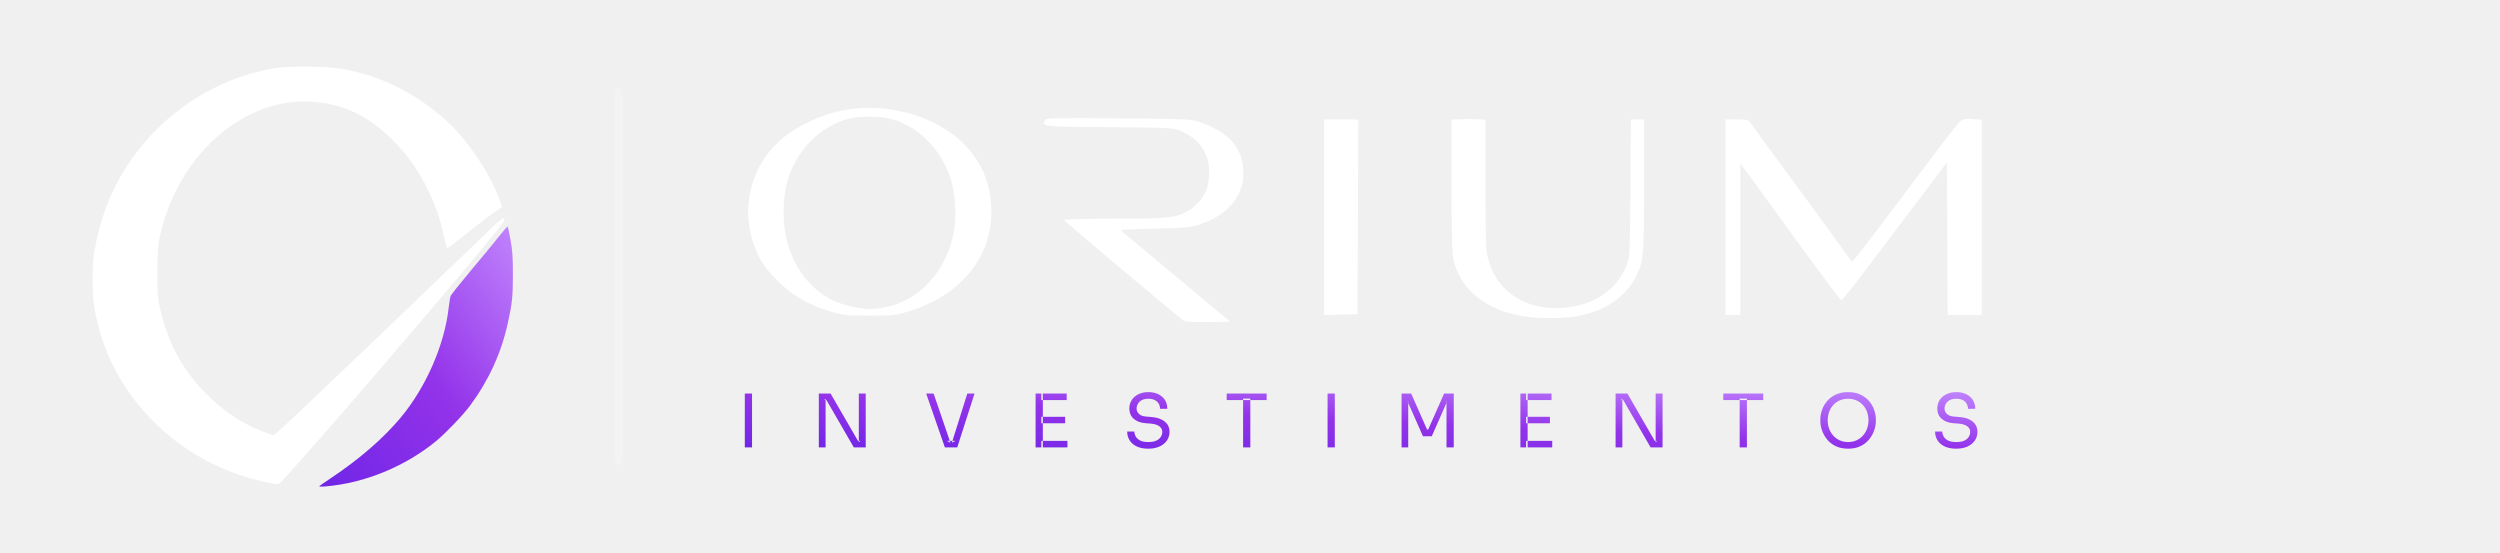
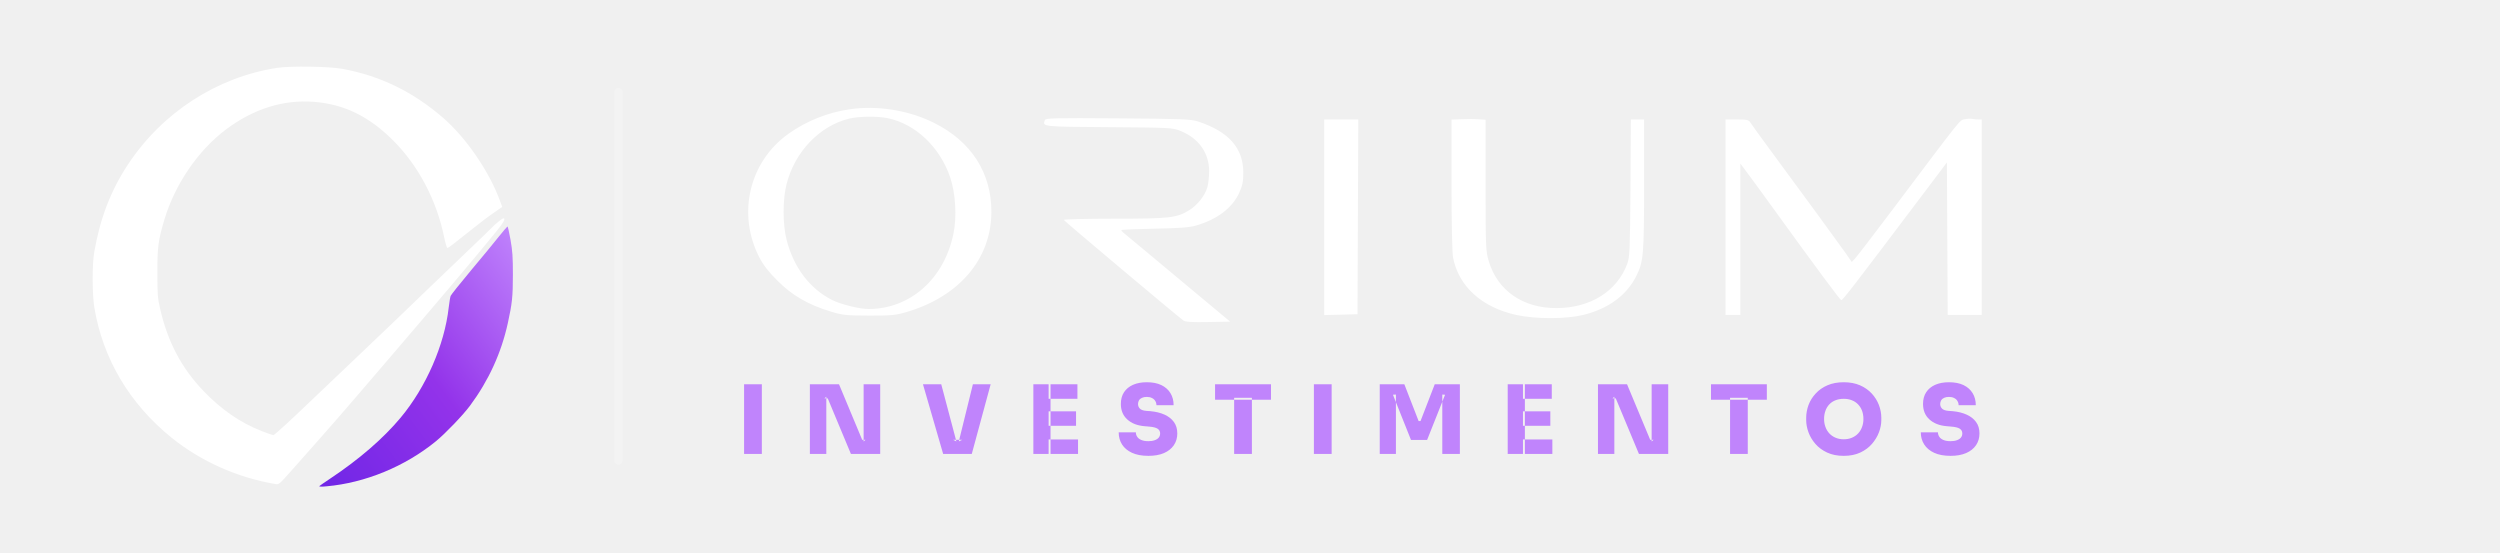
<svg xmlns="http://www.w3.org/2000/svg" viewBox="0 0 380 84" width="380" height="84" fill="none">
  <defs>
    <linearGradient id="oriumPurpleGradientWhite" x1="0%" y1="100%" x2="100%" y2="0%">
      <stop offset="0%" stop-color="#7026e6" />
      <stop offset="50%" stop-color="#9333ea" />
      <stop offset="100%" stop-color="#c084fc" />
    </linearGradient>
  </defs>
  <g id="orium-symbol-white">
    <path d="M 42.16 10.31 C 33.01 11.70 24.66 17.10 19.44 25.02 C 16.83 28.97 15.21 33.20 14.32 38.34 C 14.00 40.20 14.01 44.76 14.34 46.74 C 15.63 54.51 19.66 61.32 26.04 66.50 C 30.51 70.12 36.06 72.60 41.94 73.59 C 42.38 73.67 42.52 73.55 44.40 71.42 C 51.23 63.72 51.44 63.47 57.87 55.97 C 67.37 44.88 72.13 39.26 75.39 35.24 C 76.54 33.83 76.90 33.18 76.52 33.18 C 76.36 33.18 75.17 34.14 74.81 34.55 C 74.68 34.70 73.09 36.24 71.27 37.97 C 69.45 39.70 66.78 42.25 65.34 43.65 C 61.94 46.94 58.55 50.19 54.40 54.13 C 50.52 57.81 49.52 58.76 48.01 60.21 C 44.10 63.96 41.72 66.14 41.55 66.14 C 41.45 66.14 40.66 65.87 39.79 65.53 C 36.53 64.25 33.68 62.30 30.93 59.43 C 27.60 55.97 25.47 51.93 24.33 46.89 C 23.96 45.26 23.93 44.82 23.92 41.50 C 23.91 37.60 24.05 36.50 25.00 33.34 C 26.60 28.01 30.10 22.88 34.32 19.70 C 38.52 16.54 43.04 15.12 47.72 15.48 C 52.33 15.84 56.10 17.69 59.80 21.39 C 63.59 25.19 66.35 30.42 67.49 35.95 C 67.70 36.98 67.92 37.71 68.02 37.69 C 68.21 37.64 68.84 37.17 71.42 35.10 C 73.33 33.57 74.01 33.06 75.53 32.01 L 76.34 31.45 76.02 30.59 C 74.41 26.13 70.88 20.97 67.34 17.90 C 62.77 13.94 57.76 11.51 52.01 10.46 C 50.00 10.09 44.19 10.01 42.16 10.31" fill="#FFFFFF" fill-rule="evenodd" />
    <path d="M 75.81 35.98 C 75.14 36.83 73.24 39.14 71.60 41.09 C 69.96 43.05 68.57 44.80 68.50 44.97 C 68.43 45.13 68.30 45.95 68.20 46.77 C 67.56 52.43 64.76 58.85 60.91 63.47 C 58.26 66.65 54.58 69.83 50.17 72.76 C 49.36 73.30 48.63 73.80 48.55 73.88 C 48.45 73.98 48.82 74.00 49.63 73.92 C 55.50 73.40 61.58 70.90 66.26 67.07 C 67.71 65.88 70.41 63.07 71.46 61.64 C 74.27 57.85 76.19 53.66 77.18 49.16 C 77.85 46.12 77.96 45.09 77.96 41.73 C 77.96 39.01 77.90 38.17 77.60 36.45 C 77.40 35.33 77.19 34.42 77.14 34.42 C 77.09 34.43 76.49 35.13 75.81 35.98" fill="url(#oriumPurpleGradientWhite)" fill-rule="evenodd" />
  </g>
  <line x1="94" y1="14" x2="94" y2="70" stroke="rgba(255,255,255,0.22)" stroke-width="1.25" stroke-linecap="round" />
  <path d="M 129.15 16.61 C 125.80 17.10 122.62 18.37 119.87 20.32 C 113.87 24.57 112.00 32.54 115.44 39.16 C 116.03 40.30 116.85 41.35 118.21 42.70 C 120.42 44.91 122.84 46.31 126.22 47.34 C 128.06 47.90 128.56 47.96 132.06 47.97 C 135.40 47.98 136.11 47.92 137.66 47.47 C 145.76 45.13 150.66 39.40 150.69 32.24 C 150.72 26.29 147.63 21.48 141.96 18.67 C 138.10 16.75 133.38 15.99 129.15 16.61 M 129.08 18.03 C 124.59 19.12 120.81 23.06 119.56 27.98 C 118.96 30.31 118.96 34.06 119.55 36.40 C 120.62 40.64 123.07 43.88 126.50 45.61 C 127.84 46.28 130.65 46.97 132.04 46.97 C 138.36 46.95 143.51 42.39 144.92 35.54 C 145.46 32.96 145.25 29.41 144.43 26.97 C 142.88 22.36 139.15 18.83 134.92 17.96 C 133.36 17.64 130.57 17.67 129.08 18.03 M 158.82 18.26 C 158.43 19.27 158.38 19.26 168.57 19.33 C 177.97 19.40 178.23 19.41 179.46 19.91 C 182.20 21.02 183.78 23.24 183.79 26.00 C 183.79 26.82 183.67 27.93 183.52 28.45 C 183.17 29.72 182.01 31.18 180.78 31.94 C 178.84 33.13 177.82 33.24 169.36 33.24 C 165.10 33.24 161.65 33.33 161.70 33.43 C 161.76 33.60 178.94 48.04 179.88 48.72 C 180.17 48.93 181.18 49.00 183.63 48.95 L 186.98 48.89 183.47 45.96 C 181.53 44.35 177.95 41.36 175.51 39.32 C 173.07 37.28 170.93 35.49 170.75 35.36 C 170.58 35.22 170.44 35.05 170.44 34.98 C 170.44 34.91 172.69 34.81 175.45 34.76 C 179.24 34.69 180.77 34.58 181.77 34.29 C 185.00 33.36 187.30 31.62 188.36 29.31 C 188.86 28.21 188.98 27.63 188.98 26.23 C 188.98 22.51 186.77 20.01 182.14 18.48 C 181.03 18.11 179.79 18.06 169.93 17.99 C 160.14 17.92 158.94 17.95 158.82 18.26 M 201.28 33.03 L 201.28 47.89 203.81 47.83 L 206.34 47.76 206.40 32.96 L 206.46 18.16 203.87 18.16 L 201.28 18.16 201.28 33.03 M 222.15 18.12 L 220.63 18.18 220.63 28.05 C 220.63 33.81 220.73 38.41 220.86 39.12 C 221.70 43.52 225.23 46.73 230.51 47.88 C 233.39 48.51 238.03 48.51 240.61 47.88 C 244.46 46.95 247.28 44.87 248.74 41.91 C 249.81 39.75 249.90 38.70 249.90 28.02 L 249.90 18.16 248.90 18.16 L 247.89 18.16 247.83 28.57 C 247.76 38.09 247.72 39.08 247.34 40.11 C 245.78 44.28 241.74 46.81 236.62 46.83 C 231.49 46.86 227.61 44.17 226.28 39.66 C 225.84 38.17 225.81 37.56 225.81 28.14 L 225.81 18.20 224.74 18.13 C 224.15 18.08 222.99 18.08 222.15 18.12 M 298.61 18.13 C 297.85 18.29 298.35 17.66 287.73 31.78 C 284.84 35.62 282.25 39.00 281.97 39.29 L 281.47 39.82 280.39 38.27 C 279.32 36.75 274.49 30.15 269.14 22.89 C 267.63 20.85 266.26 18.95 266.09 18.67 C 265.80 18.21 265.59 18.16 264.02 18.16 L 262.28 18.16 262.28 33.02 L 262.28 47.87 263.40 47.87 L 264.53 47.87 264.53 36.36 L 264.53 24.85 265.60 26.29 C 266.20 27.08 268.00 29.55 269.61 31.78 C 276.08 40.73 279.71 45.62 279.87 45.62 C 280.11 45.62 281.53 43.78 292.75 28.91 L 295.93 24.69 295.99 36.28 L 296.05 47.87 298.63 47.87 L 301.22 47.87 301.22 33.02 L 301.22 18.16 300.71 18.16 C 300.44 18.16 300.01 18.12 299.76 18.07 C 299.51 18.02 298.99 18.05 298.61 18.13" fill="#FFFFFF" fill-rule="evenodd" />
-   <path d="M114.31 68L113.21 68L113.21 59.82L114.31 59.82 M125.49 68L124.46 68L124.46 59.82L126.25 59.82L130.41 67.01L130.77 67.01L130.54 67.22L130.54 59.82L131.59 59.82L131.59 68L129.78 68L125.62 60.81L125.27 60.81L125.49 60.61 M145.50 68L143.62 68L140.78 59.82L141.91 59.82L144.46 67.28L143.92 67.01L145.26 67.01L144.69 67.28L147.03 59.82L148.13 59.82 M158.51 68L157.41 68L157.41 59.82L158.51 59.82L158.51 68M162.25 68L158.28 68L158.28 67.01L162.25 67.01L162.25 68M161.90 64.34L158.28 64.34L158.28 63.35L161.90 63.35L161.90 64.34M162.14 60.81L158.28 60.81L158.28 59.82L162.14 59.82 M174.54 68.20Q173.52 68.20 172.80 67.87Q172.09 67.53 171.71 66.94Q171.33 66.34 171.33 65.59L172.42 65.59Q172.42 65.96 172.62 66.33Q172.82 66.70 173.28 66.95Q173.74 67.19 174.54 67.19Q175.28 67.19 175.75 66.98Q176.22 66.76 176.44 66.40Q176.67 66.05 176.67 65.64Q176.67 65.13 176.23 64.80Q175.79 64.47 174.95 64.39L174.05 64.32Q172.96 64.23 172.31 63.64Q171.66 63.06 171.66 62.11Q171.66 61.36 172.03 60.80Q172.39 60.24 173.04 59.92Q173.69 59.60 174.55 59.60Q175.40 59.60 176.05 59.91Q176.70 60.23 177.07 60.79Q177.43 61.36 177.43 62.14L176.33 62.14Q176.33 61.75 176.15 61.40Q175.96 61.06 175.57 60.83Q175.18 60.61 174.55 60.61Q173.95 60.61 173.55 60.82Q173.15 61.03 172.96 61.38Q172.76 61.72 172.76 62.11Q172.76 62.56 173.11 62.90Q173.45 63.25 174.14 63.31L175.04 63.39Q175.88 63.45 176.49 63.74Q177.10 64.02 177.44 64.50Q177.77 64.98 177.77 65.64Q177.77 66.39 177.36 66.97Q176.96 67.55 176.23 67.88Q175.50 68.20 174.54 68.20 M190.05 68L188.95 68L188.95 60.59L190.05 60.59L190.05 68M192.53 60.81L186.46 60.81L186.46 59.82L192.53 59.82 M202.89 68L201.79 68L201.79 59.82L202.89 59.82 M214.05 68L213.04 68L213.04 59.82L214.50 59.82L216.91 65.28L217.09 65.28L219.50 59.82L220.97 59.82L220.97 68L219.87 68L219.87 61.02L219.95 61.04L217.63 66.31L216.29 66.31L213.96 61.04L214.05 61.02 M232.20 68L231.10 68L231.10 59.82L232.20 59.82L232.20 68M235.94 68L231.97 68L231.97 67.01L235.94 67.01L235.94 68M235.59 64.34L231.97 64.34L231.97 63.35L235.59 63.35L235.59 64.34M235.83 60.81L231.97 60.81L231.97 59.82L235.83 59.82 M246.60 68L245.57 68L245.57 59.82L247.37 59.82L251.52 67.01L251.88 67.01L251.66 67.22L251.66 59.82L252.71 59.82L252.71 68L250.89 68L246.74 60.81L246.38 60.81L246.60 60.61 M265.53 68L264.43 68L264.43 60.59L265.53 60.59L265.53 68M268.01 60.81L261.94 60.81L261.94 59.82L268.01 59.82 M280.91 68.20Q279.81 68.20 279.02 67.81Q278.22 67.42 277.71 66.78Q277.19 66.14 276.94 65.41Q276.69 64.68 276.69 64.01L276.69 63.77Q276.69 63.04 276.95 62.30Q277.20 61.56 277.73 60.95Q278.26 60.34 279.05 59.97Q279.83 59.60 280.91 59.60Q281.99 59.60 282.77 59.97Q283.56 60.34 284.09 60.95Q284.62 61.56 284.87 62.30Q285.13 63.04 285.13 63.77L285.13 64.01Q285.13 64.68 284.88 65.41Q284.63 66.14 284.11 66.78Q283.60 67.42 282.80 67.81Q282.01 68.20 280.91 68.20M280.91 67.19Q281.63 67.19 282.20 66.92Q282.78 66.66 283.18 66.19Q283.59 65.73 283.80 65.14Q284.01 64.55 284.01 63.90Q284.01 63.22 283.80 62.62Q283.59 62.03 283.18 61.58Q282.78 61.12 282.20 60.87Q281.63 60.61 280.91 60.61Q280.19 60.61 279.62 60.87Q279.04 61.12 278.64 61.58Q278.23 62.03 278.02 62.62Q277.81 63.22 277.81 63.90Q277.81 64.55 278.02 65.14Q278.23 65.73 278.64 66.19Q279.04 66.66 279.62 66.92Q280.19 67.19 280.91 67.19 M297.35 68.20Q296.33 68.20 295.61 67.87Q294.89 67.53 294.51 66.94Q294.13 66.34 294.13 65.59L295.23 65.59Q295.23 65.96 295.43 66.33Q295.62 66.70 296.09 66.95Q296.55 67.19 297.35 67.19Q298.09 67.19 298.56 66.98Q299.03 66.76 299.25 66.40Q299.47 66.05 299.47 65.64Q299.47 65.13 299.04 64.80Q298.60 64.47 297.76 64.39L296.85 64.32Q295.77 64.23 295.12 63.64Q294.47 63.06 294.47 62.11Q294.47 61.36 294.83 60.80Q295.20 60.24 295.85 59.92Q296.49 59.60 297.36 59.60Q298.21 59.60 298.86 59.91Q299.51 60.23 299.87 60.79Q300.24 61.36 300.24 62.14L299.14 62.14Q299.14 61.75 298.95 61.40Q298.77 61.06 298.38 60.83Q297.98 60.61 297.36 60.61Q296.75 60.61 296.35 60.82Q295.96 61.03 295.76 61.38Q295.57 61.72 295.57 62.11Q295.57 62.56 295.91 62.90Q296.26 63.25 296.94 63.31L297.85 63.39Q298.69 63.45 299.30 63.74Q299.91 64.02 300.24 64.50Q300.57 64.98 300.57 65.64Q300.57 66.39 300.17 66.97Q299.77 67.55 299.04 67.88Q298.31 68.20 297.35 68.20" fill="url(#oriumPurpleGradientWhite)" fill-rule="evenodd" />
+   <path d="M115.80 69L113.10 69L113.10 58.41L115.80 58.41 M125.60 69L123.10 69L123.10 58.41L127.53 58.41L131.05 66.85L131.56 66.85L131.27 67.11L131.27 58.41L133.79 58.41L133.79 69L129.34 69L125.82 60.56L125.31 60.56L125.60 60.30 M147.71 69L143.36 69L140.29 58.41L143.07 58.41L145.37 67.10L144.87 66.85L146.26 66.85L145.74 67.10L147.88 58.41L150.58 58.41 M159.68 69L157.07 69L157.07 58.41L159.68 58.41L159.68 69M163.86 69L159.39 69L159.39 66.80L163.86 66.80L163.86 69M163.56 64.72L159.39 64.72L159.39 62.52L163.56 62.52L163.56 64.72M163.77 60.62L159.39 60.62L159.39 58.41L163.77 58.41 M174.56 69.29Q173.08 69.29 172.07 68.83Q171.06 68.36 170.55 67.56Q170.04 66.75 170.04 65.71L172.65 65.71Q172.65 66.09 172.86 66.40Q173.07 66.71 173.49 66.88Q173.91 67.06 174.56 67.06Q175.12 67.06 175.52 66.91Q175.92 66.77 176.13 66.51Q176.34 66.25 176.34 65.88Q176.34 65.42 175.95 65.16Q175.56 64.91 174.63 64.84L173.95 64.78Q172.31 64.64 171.34 63.75Q170.37 62.87 170.37 61.40Q170.37 60.36 170.85 59.62Q171.34 58.88 172.22 58.49Q173.11 58.10 174.31 58.10Q175.62 58.10 176.52 58.53Q177.43 58.97 177.91 59.76Q178.39 60.55 178.39 61.59L175.78 61.59Q175.78 61.24 175.60 60.95Q175.43 60.66 175.10 60.50Q174.78 60.33 174.31 60.33Q173.88 60.33 173.58 60.47Q173.28 60.60 173.13 60.85Q172.98 61.10 172.98 61.40Q172.98 61.81 173.25 62.10Q173.53 62.39 174.21 62.45L174.89 62.50Q176.08 62.61 177 63.02Q177.91 63.43 178.43 64.14Q178.95 64.85 178.95 65.88Q178.95 66.91 178.42 67.68Q177.89 68.45 176.92 68.87Q175.94 69.29 174.56 69.29 M190.29 69L187.59 69L187.59 60.47L190.29 60.47L190.29 69M193.19 60.76L184.69 60.76L184.69 58.41L193.19 58.41 M202.41 69L199.71 69L199.71 58.41L202.41 58.41 M212.18 69L209.72 69L209.72 58.41L213.46 58.41L215.63 64L215.92 64L218.08 58.41L221.90 58.41L221.90 69L219.23 69L219.23 59.97L219.65 60L216.92 66.87L214.47 66.87L211.73 60L212.18 59.97 M231.78 69L229.17 69L229.17 58.41L231.78 58.41L231.78 69M235.96 69L231.49 69L231.49 66.80L235.96 66.80L235.96 69M235.65 64.72L231.49 64.72L231.49 62.52L235.65 62.52L235.65 64.72M235.87 60.62L231.49 60.62L231.49 58.41L235.87 58.41 M245.38 69L242.89 69L242.89 58.41L247.31 58.41L250.83 66.85L251.34 66.85L251.05 67.11L251.05 58.41L253.57 58.41L253.57 69L249.12 69L245.60 60.56L245.09 60.56L245.38 60.30 M265.66 69L262.97 69L262.97 60.47L265.66 60.47L265.66 69M268.56 60.76L260.07 60.76L260.07 58.41L268.56 58.41 M280.25 69.29Q278.80 69.29 277.73 68.79Q276.65 68.29 275.94 67.47Q275.23 66.65 274.88 65.69Q274.54 64.74 274.54 63.84L274.54 63.52Q274.54 62.52 274.90 61.55Q275.26 60.59 275.99 59.81Q276.71 59.02 277.78 58.56Q278.84 58.10 280.25 58.10Q281.64 58.10 282.71 58.56Q283.77 59.02 284.50 59.81Q285.22 60.59 285.59 61.55Q285.96 62.52 285.96 63.52L285.96 63.84Q285.96 64.74 285.61 65.69Q285.25 66.65 284.54 67.47Q283.83 68.29 282.76 68.79Q281.69 69.29 280.25 69.29M280.25 66.77Q280.95 66.77 281.50 66.53Q282.05 66.30 282.44 65.88Q282.83 65.46 283.03 64.90Q283.24 64.35 283.24 63.69Q283.24 63 283.03 62.43Q282.82 61.87 282.42 61.46Q282.03 61.05 281.48 60.84Q280.93 60.62 280.25 60.62Q279.55 60.62 279 60.84Q278.45 61.05 278.06 61.46Q277.67 61.87 277.47 62.43Q277.26 63 277.26 63.69Q277.26 64.35 277.47 64.90Q277.67 65.46 278.06 65.88Q278.45 66.30 279 66.53Q279.55 66.77 280.25 66.77 M296.49 69.29Q295.01 69.29 294 68.83Q292.99 68.36 292.48 67.56Q291.96 66.75 291.96 65.71L294.57 65.71Q294.57 66.09 294.78 66.40Q294.99 66.71 295.41 66.88Q295.83 67.06 296.49 67.06Q297.05 67.06 297.45 66.91Q297.85 66.77 298.06 66.51Q298.27 66.25 298.27 65.88Q298.27 65.42 297.88 65.16Q297.49 64.91 296.56 64.84L295.88 64.78Q294.24 64.64 293.27 63.75Q292.30 62.87 292.30 61.40Q292.30 60.36 292.78 59.62Q293.27 58.88 294.15 58.49Q295.04 58.10 296.24 58.10Q297.55 58.10 298.45 58.53Q299.36 58.97 299.84 59.76Q300.32 60.55 300.32 61.59L297.71 61.59Q297.71 61.24 297.53 60.95Q297.36 60.66 297.03 60.50Q296.70 60.33 296.24 60.33Q295.81 60.33 295.51 60.47Q295.21 60.60 295.06 60.85Q294.91 61.10 294.91 61.40Q294.91 61.81 295.18 62.10Q295.46 62.39 296.14 62.45L296.82 62.50Q298.01 62.61 298.92 63.02Q299.84 63.43 300.36 64.14Q300.88 64.85 300.88 65.88Q300.88 66.91 300.35 67.68Q299.82 68.45 298.84 68.87Q297.87 69.29 296.49 69.29" fill="#c084fc" fill-rule="evenodd" />
</svg>
